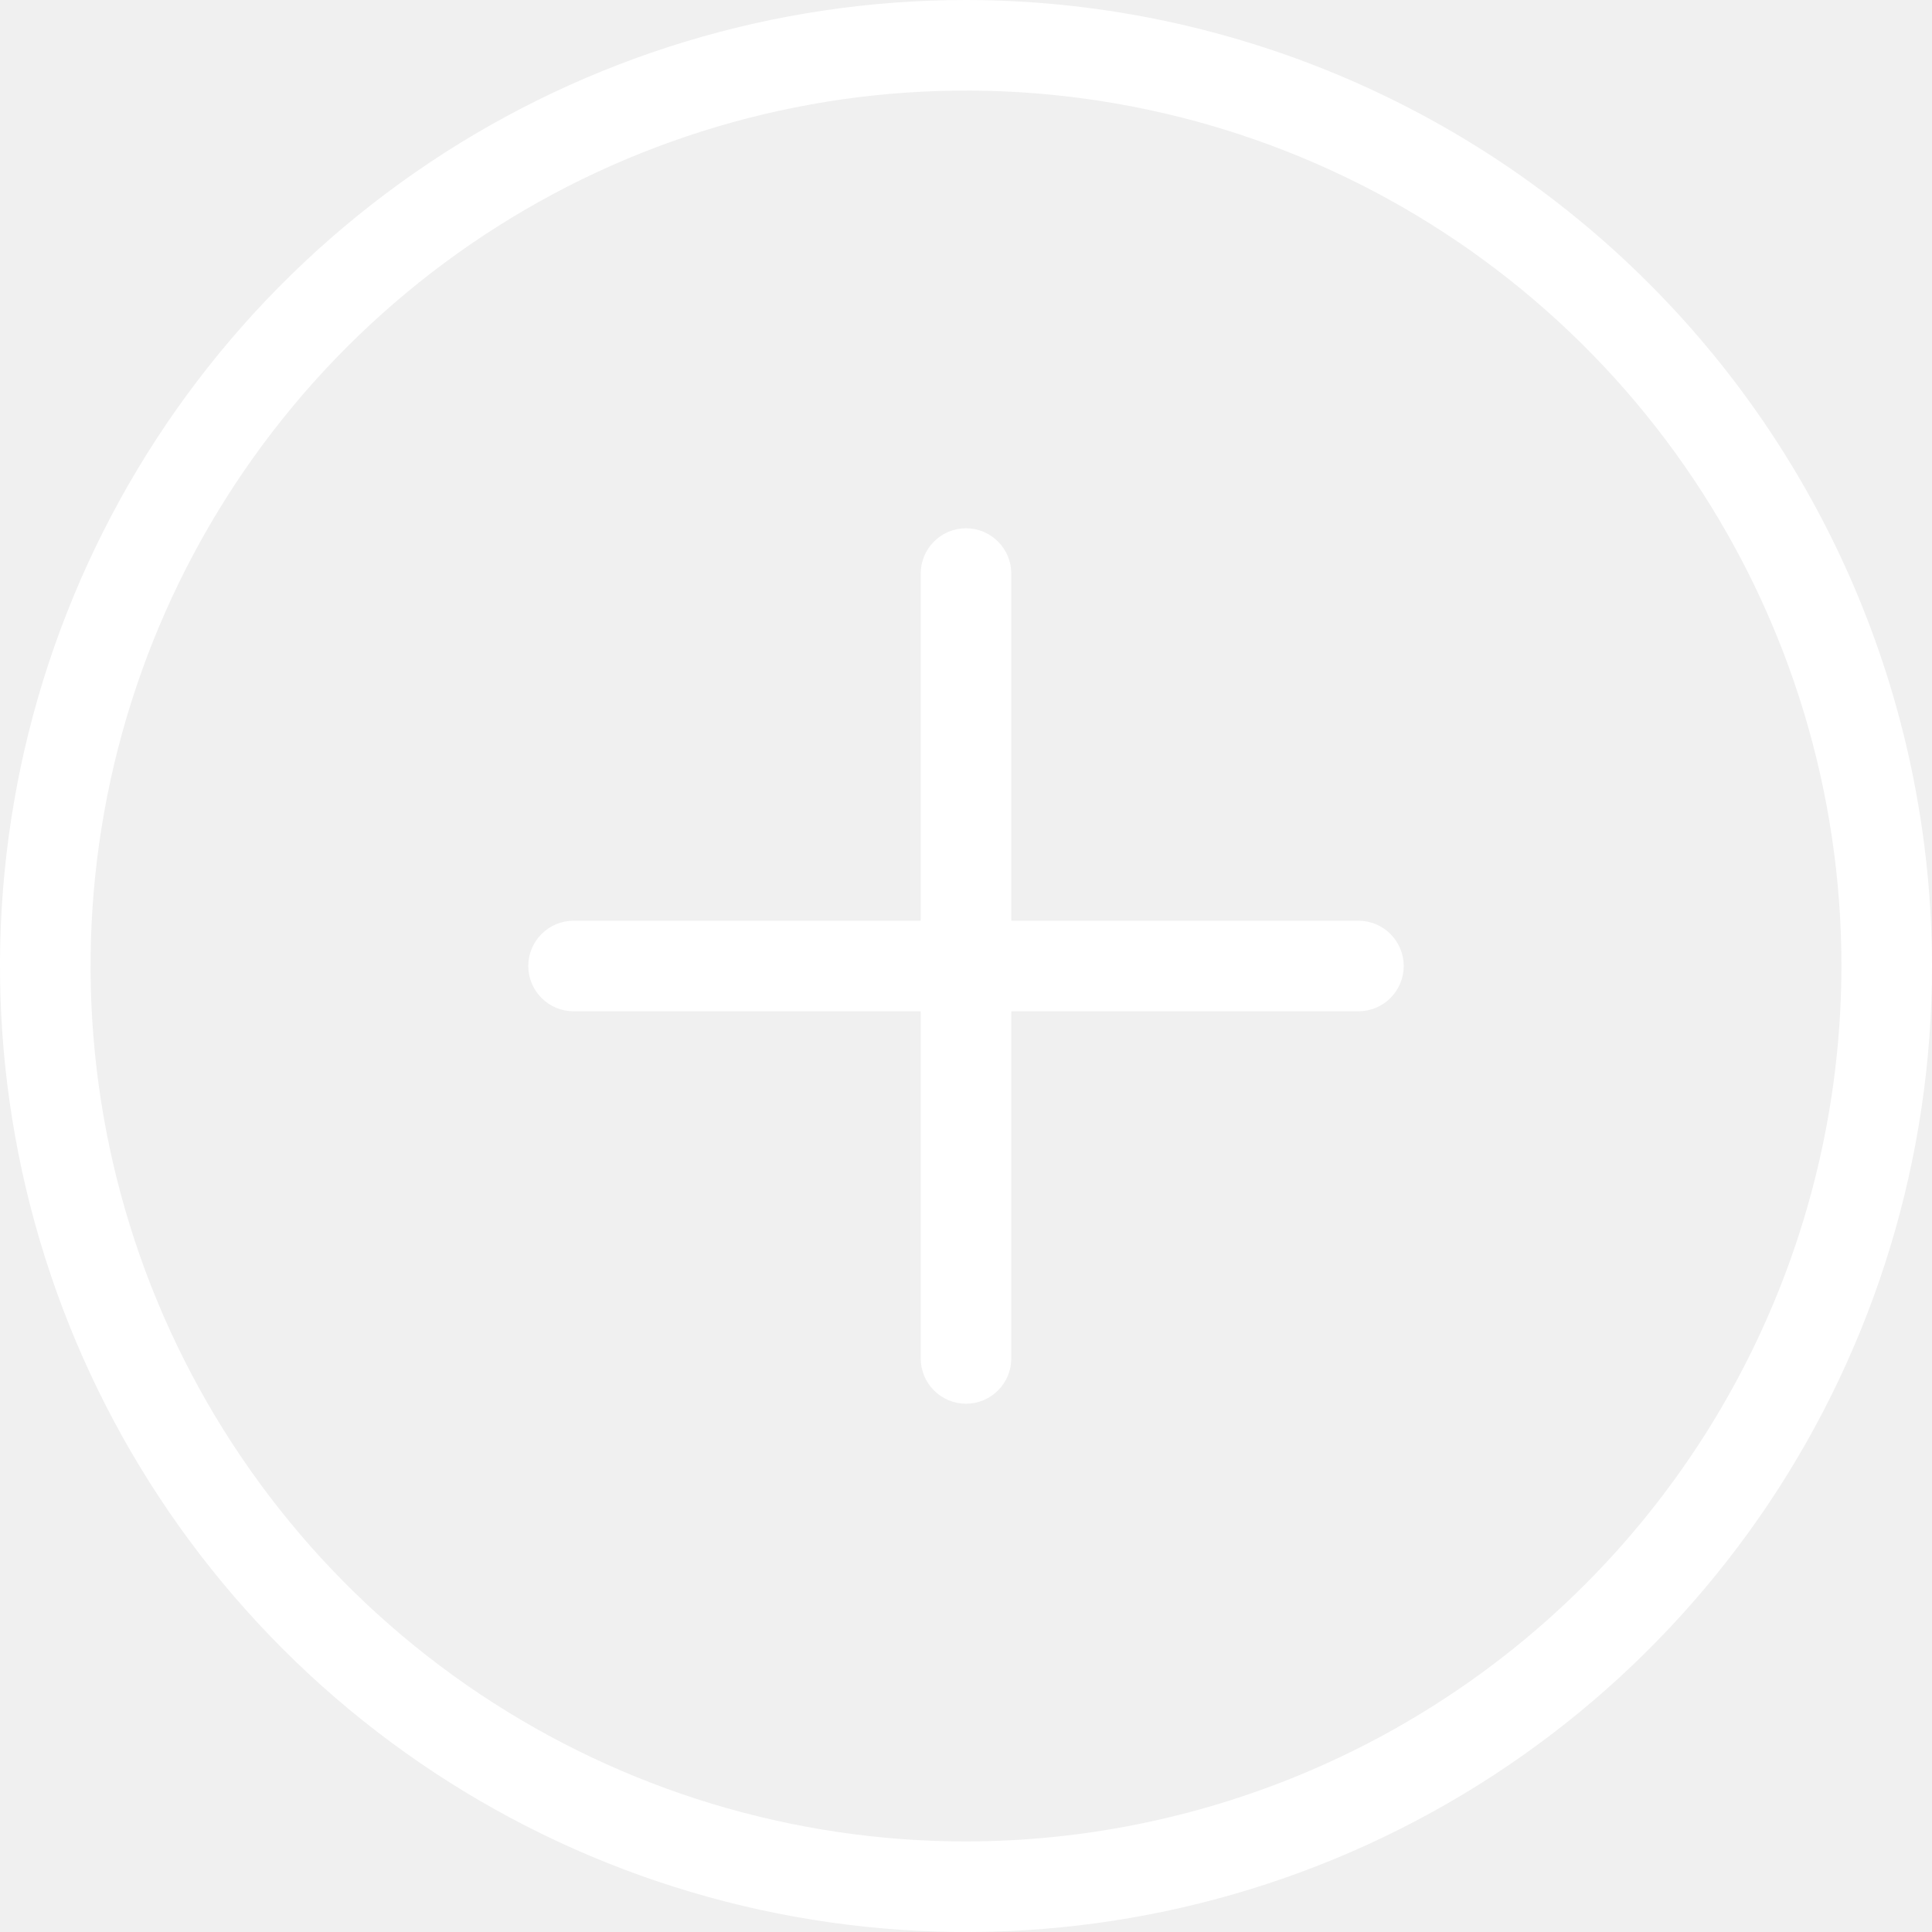
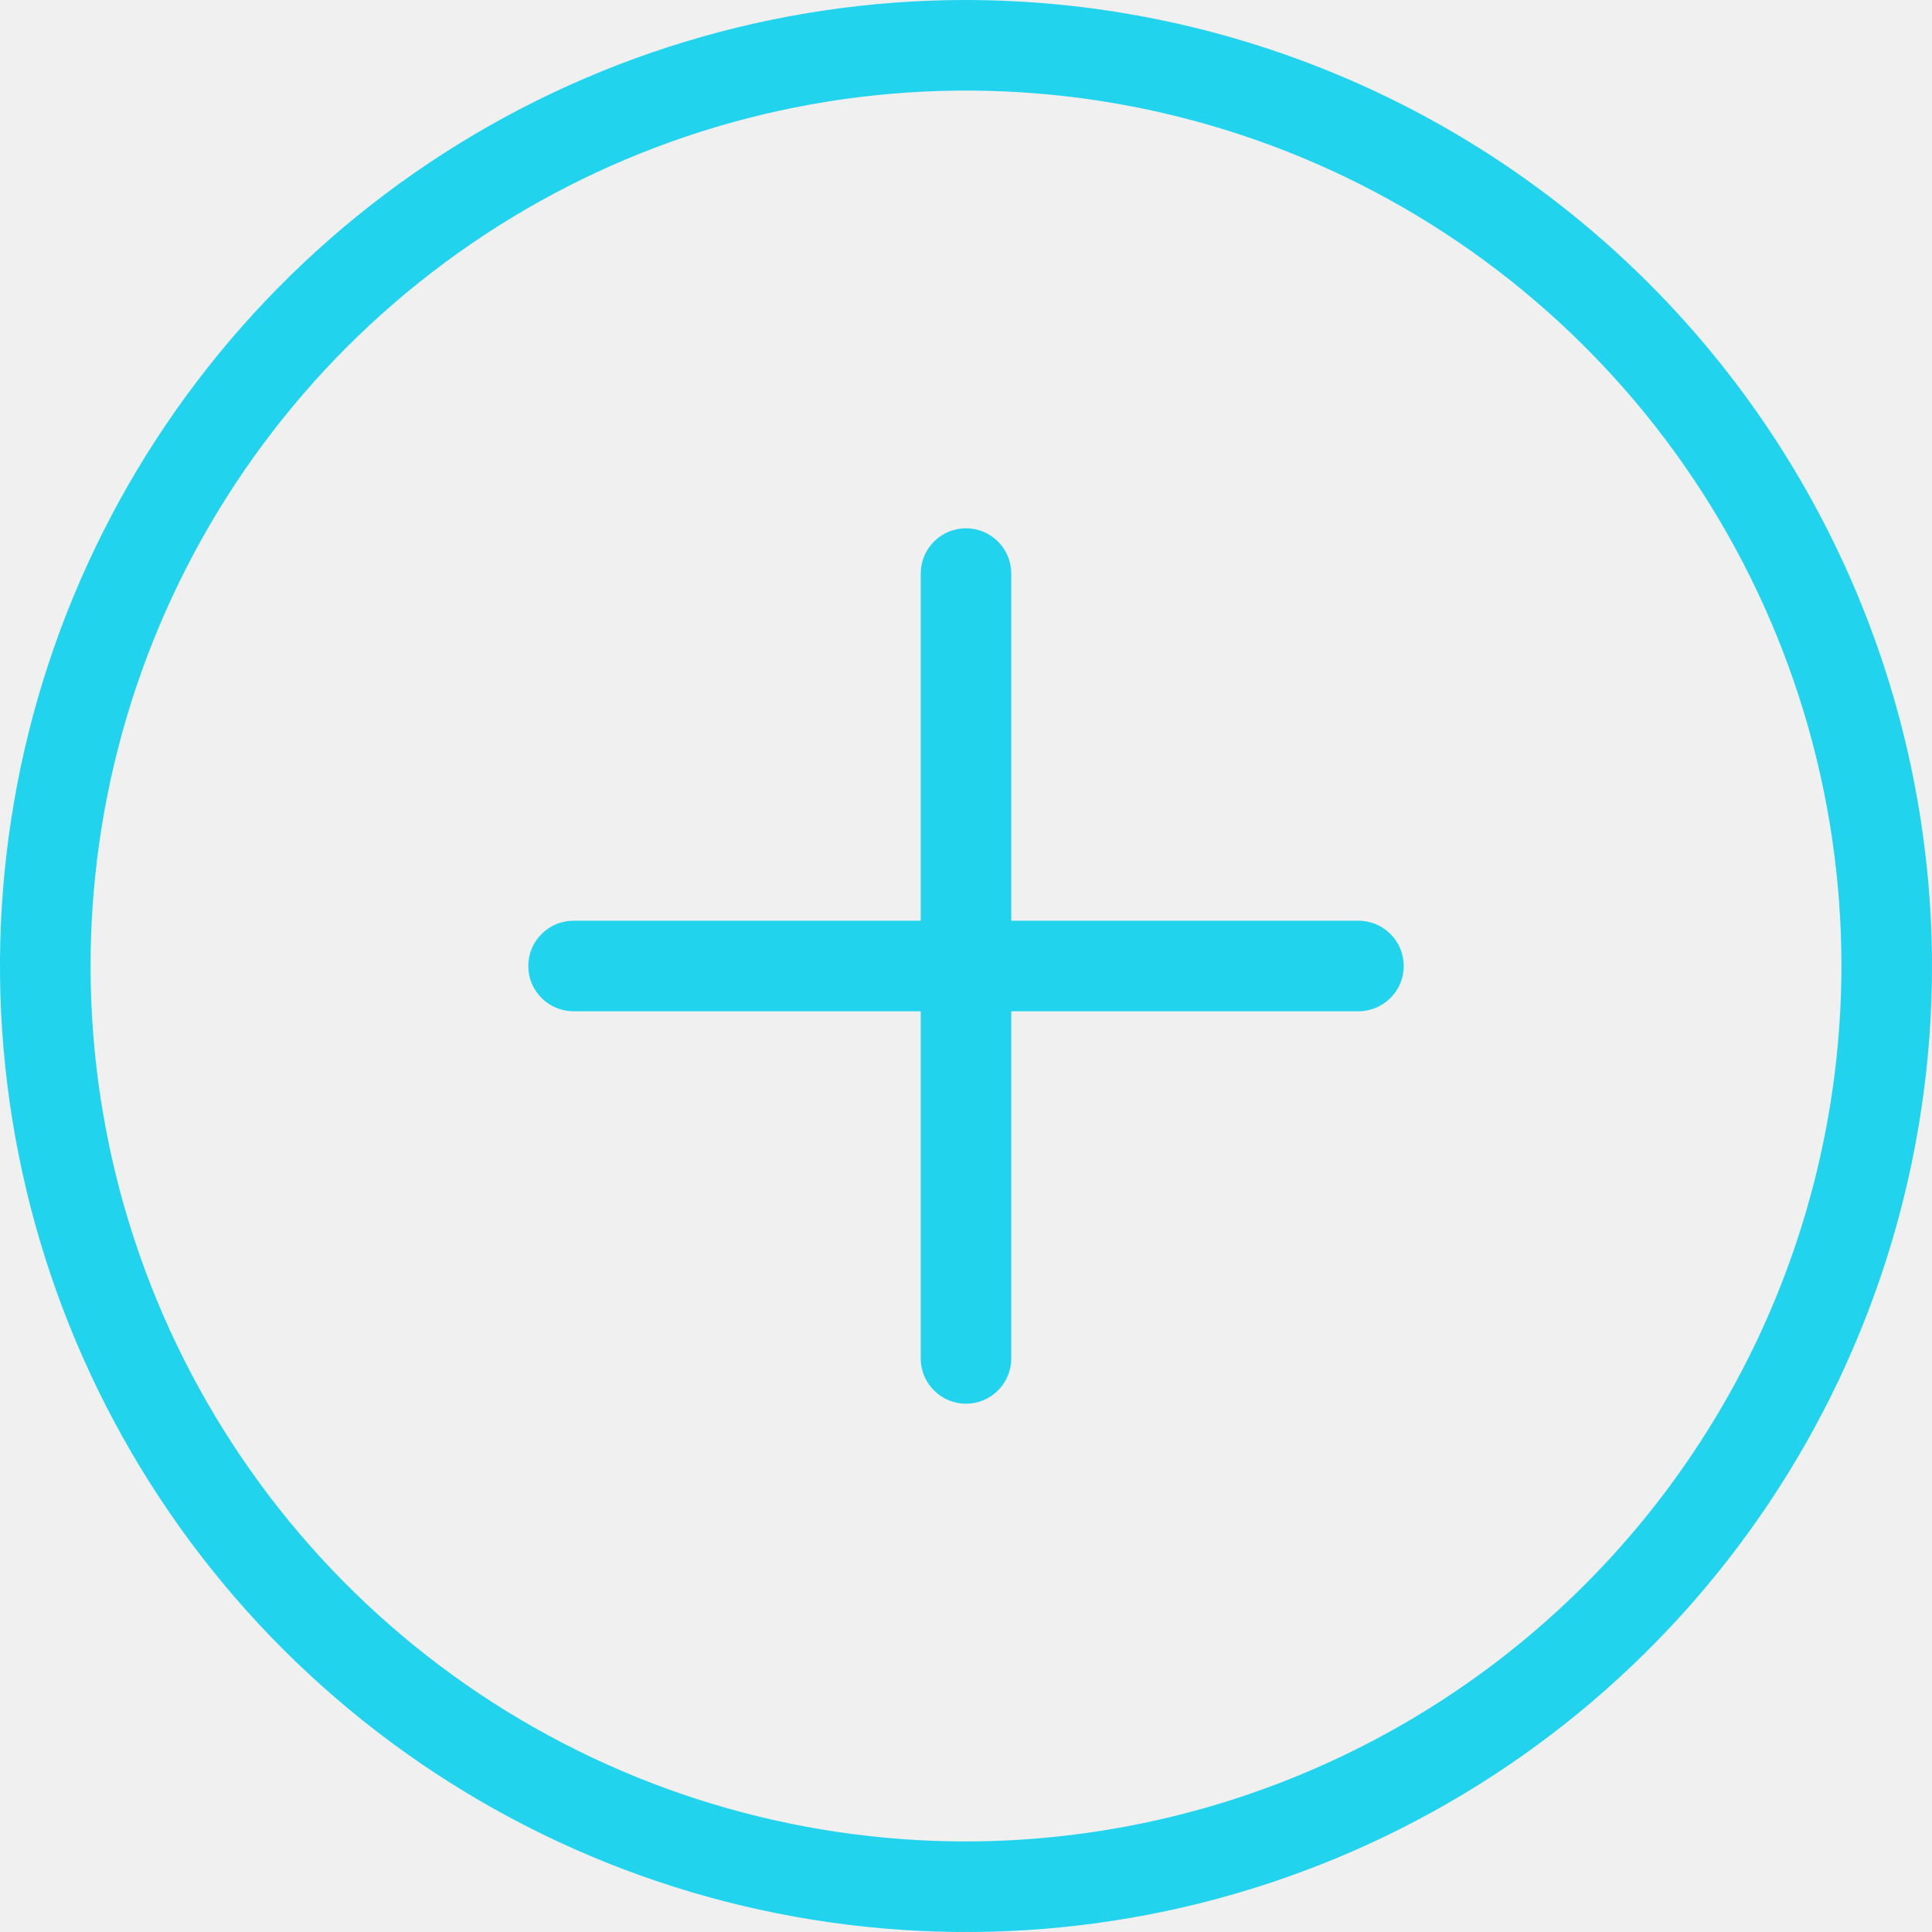
<svg xmlns="http://www.w3.org/2000/svg" width="39" height="39" viewBox="0 0 39 39" fill="none">
  <g clip-path="url(#clip0_1_52)">
-     <path d="M19.5 0C15.643 0 11.873 1.144 8.666 3.286C5.46 5.429 2.96 8.475 1.484 12.038C0.008 15.601 -0.378 19.522 0.375 23.304C1.127 27.087 2.984 30.561 5.711 33.289C8.439 36.016 11.913 37.873 15.696 38.625C19.478 39.378 23.399 38.992 26.962 37.516C30.526 36.04 33.571 33.54 35.714 30.334C37.856 27.127 39 23.357 39 19.5C38.994 14.33 36.938 9.373 33.282 5.718C29.627 2.062 24.67 0.006 19.5 0ZM19.5 37.172C16.005 37.172 12.588 36.135 9.682 34.194C6.776 32.252 4.511 29.492 3.173 26.263C1.836 23.034 1.486 19.48 2.168 16.052C2.85 12.624 4.533 9.476 7.004 7.004C9.476 4.533 12.624 2.85 16.052 2.168C19.48 1.486 23.034 1.836 26.263 3.173C29.492 4.511 32.252 6.776 34.194 9.682C36.135 12.588 37.172 16.005 37.172 19.5C37.166 24.185 35.303 28.677 31.99 31.99C28.677 35.303 24.185 37.166 19.5 37.172Z" fill="#FFFFFF" />
-     <path d="M27.422 18.586H20.414V11.578C20.414 11.336 20.318 11.103 20.146 10.932C19.975 10.76 19.742 10.664 19.5 10.664C19.258 10.664 19.025 10.76 18.854 10.932C18.682 11.103 18.586 11.336 18.586 11.578V18.586H11.578C11.336 18.586 11.103 18.682 10.932 18.854C10.76 19.025 10.664 19.258 10.664 19.5C10.664 19.742 10.76 19.975 10.932 20.146C11.103 20.318 11.336 20.414 11.578 20.414H18.586V27.422C18.586 27.664 18.682 27.897 18.854 28.068C19.025 28.24 19.258 28.336 19.5 28.336C19.742 28.336 19.975 28.24 20.146 28.068C20.318 27.897 20.414 27.664 20.414 27.422V20.414H27.422C27.664 20.414 27.897 20.318 28.068 20.146C28.24 19.975 28.336 19.742 28.336 19.5C28.336 19.258 28.24 19.025 28.068 18.854C27.897 18.682 27.664 18.586 27.422 18.586Z" fill="#FFFFFF" />
+     <path d="M19.5 0C15.643 0 11.873 1.144 8.666 3.286C5.46 5.429 2.96 8.475 1.484 12.038C0.008 15.601 -0.378 19.522 0.375 23.304C1.127 27.087 2.984 30.561 5.711 33.289C8.439 36.016 11.913 37.873 15.696 38.625C19.478 39.378 23.399 38.992 26.962 37.516C30.526 36.04 33.571 33.54 35.714 30.334C37.856 27.127 39 23.357 39 19.5C38.994 14.33 36.938 9.373 33.282 5.718C29.627 2.062 24.67 0.006 19.5 0ZM19.5 37.172C16.005 37.172 12.588 36.135 9.682 34.194C6.776 32.252 4.511 29.492 3.173 26.263C1.836 23.034 1.486 19.48 2.168 16.052C2.85 12.624 4.533 9.476 7.004 7.004C9.476 4.533 12.624 2.85 16.052 2.168C19.48 1.486 23.034 1.836 26.263 3.173C29.492 4.511 32.252 6.776 34.194 9.682C36.135 12.588 37.172 16.005 37.172 19.5C37.166 24.185 35.303 28.677 31.99 31.99C28.677 35.303 24.185 37.166 19.5 37.172Z" fill="rgb(34 211 238)" />
+     <path d="M27.422 18.586H20.414V11.578C20.414 11.336 20.318 11.103 20.146 10.932C19.975 10.76 19.742 10.664 19.5 10.664C19.258 10.664 19.025 10.76 18.854 10.932C18.682 11.103 18.586 11.336 18.586 11.578V18.586H11.578C11.336 18.586 11.103 18.682 10.932 18.854C10.76 19.025 10.664 19.258 10.664 19.5C10.664 19.742 10.76 19.975 10.932 20.146C11.103 20.318 11.336 20.414 11.578 20.414H18.586V27.422C18.586 27.664 18.682 27.897 18.854 28.068C19.025 28.24 19.258 28.336 19.5 28.336C19.742 28.336 19.975 28.24 20.146 28.068C20.318 27.897 20.414 27.664 20.414 27.422V20.414H27.422C27.664 20.414 27.897 20.318 28.068 20.146C28.24 19.975 28.336 19.742 28.336 19.5C28.336 19.258 28.24 19.025 28.068 18.854C27.897 18.682 27.664 18.586 27.422 18.586Z" fill="rgb(34 211 238)" />
  </g>
  <defs>
    <clipPath id="clip0_1_52">
      <rect width="39" height="39" fill="white" />
    </clipPath>
  </defs>
</svg>
